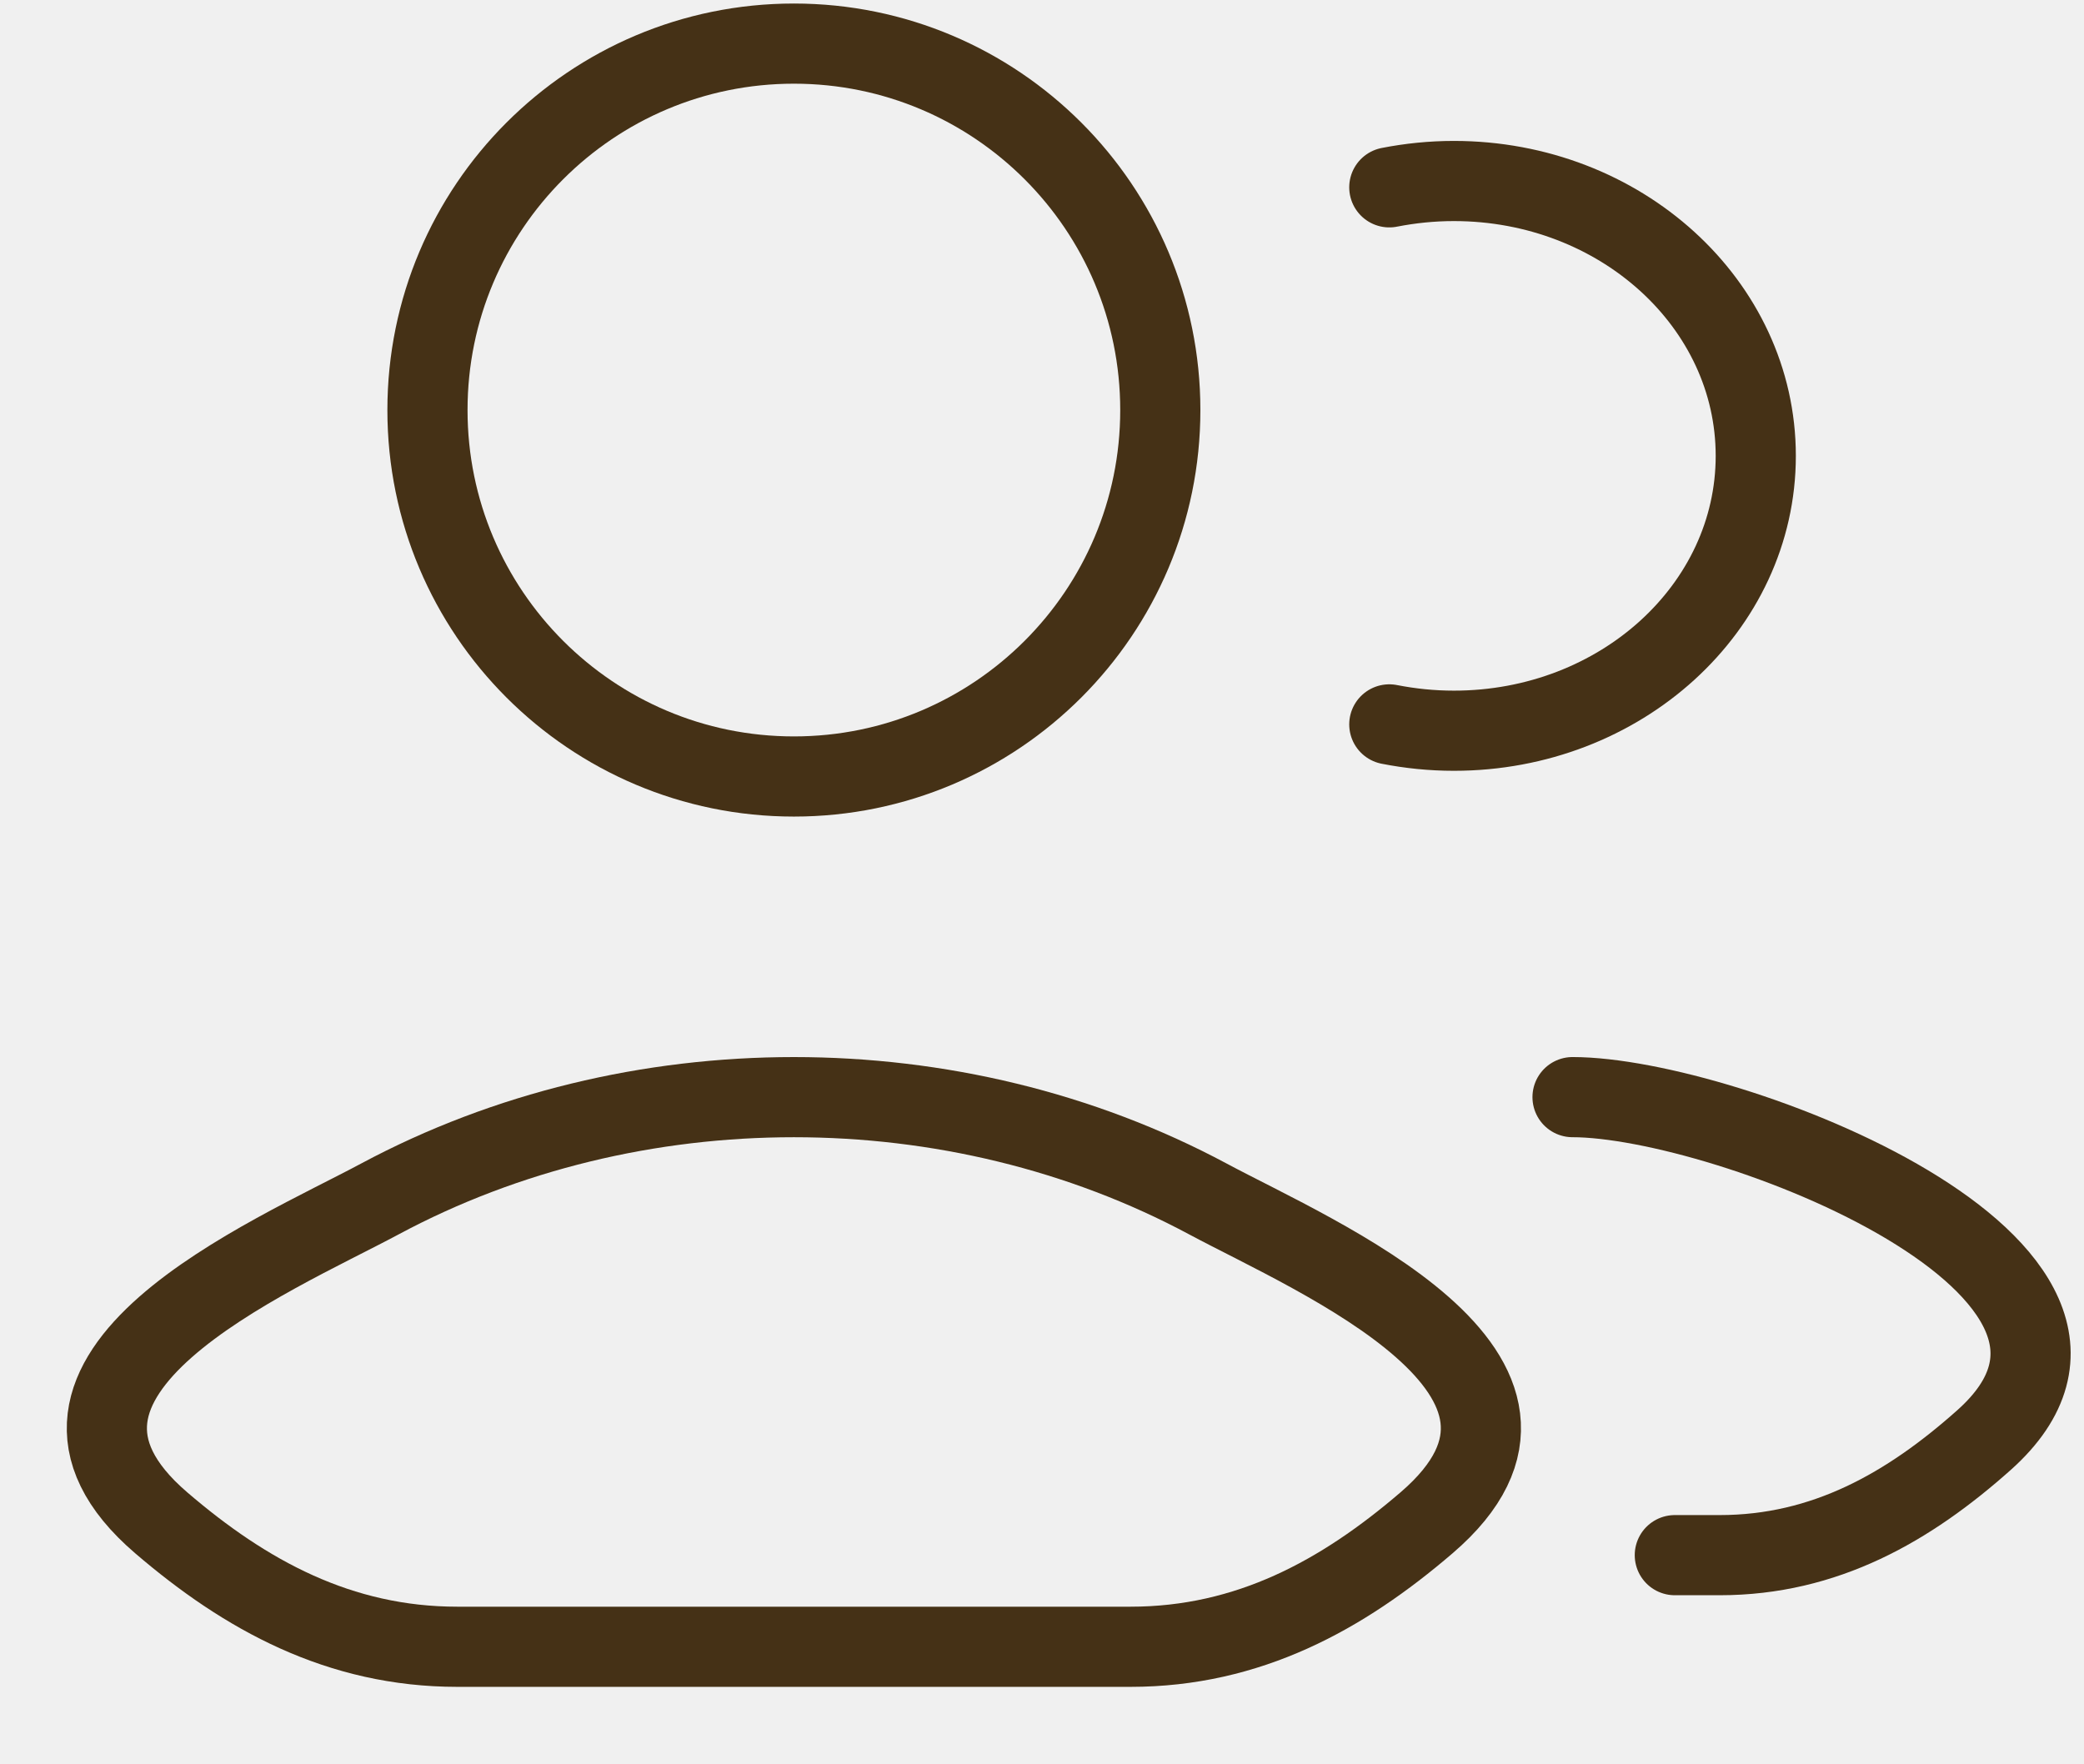
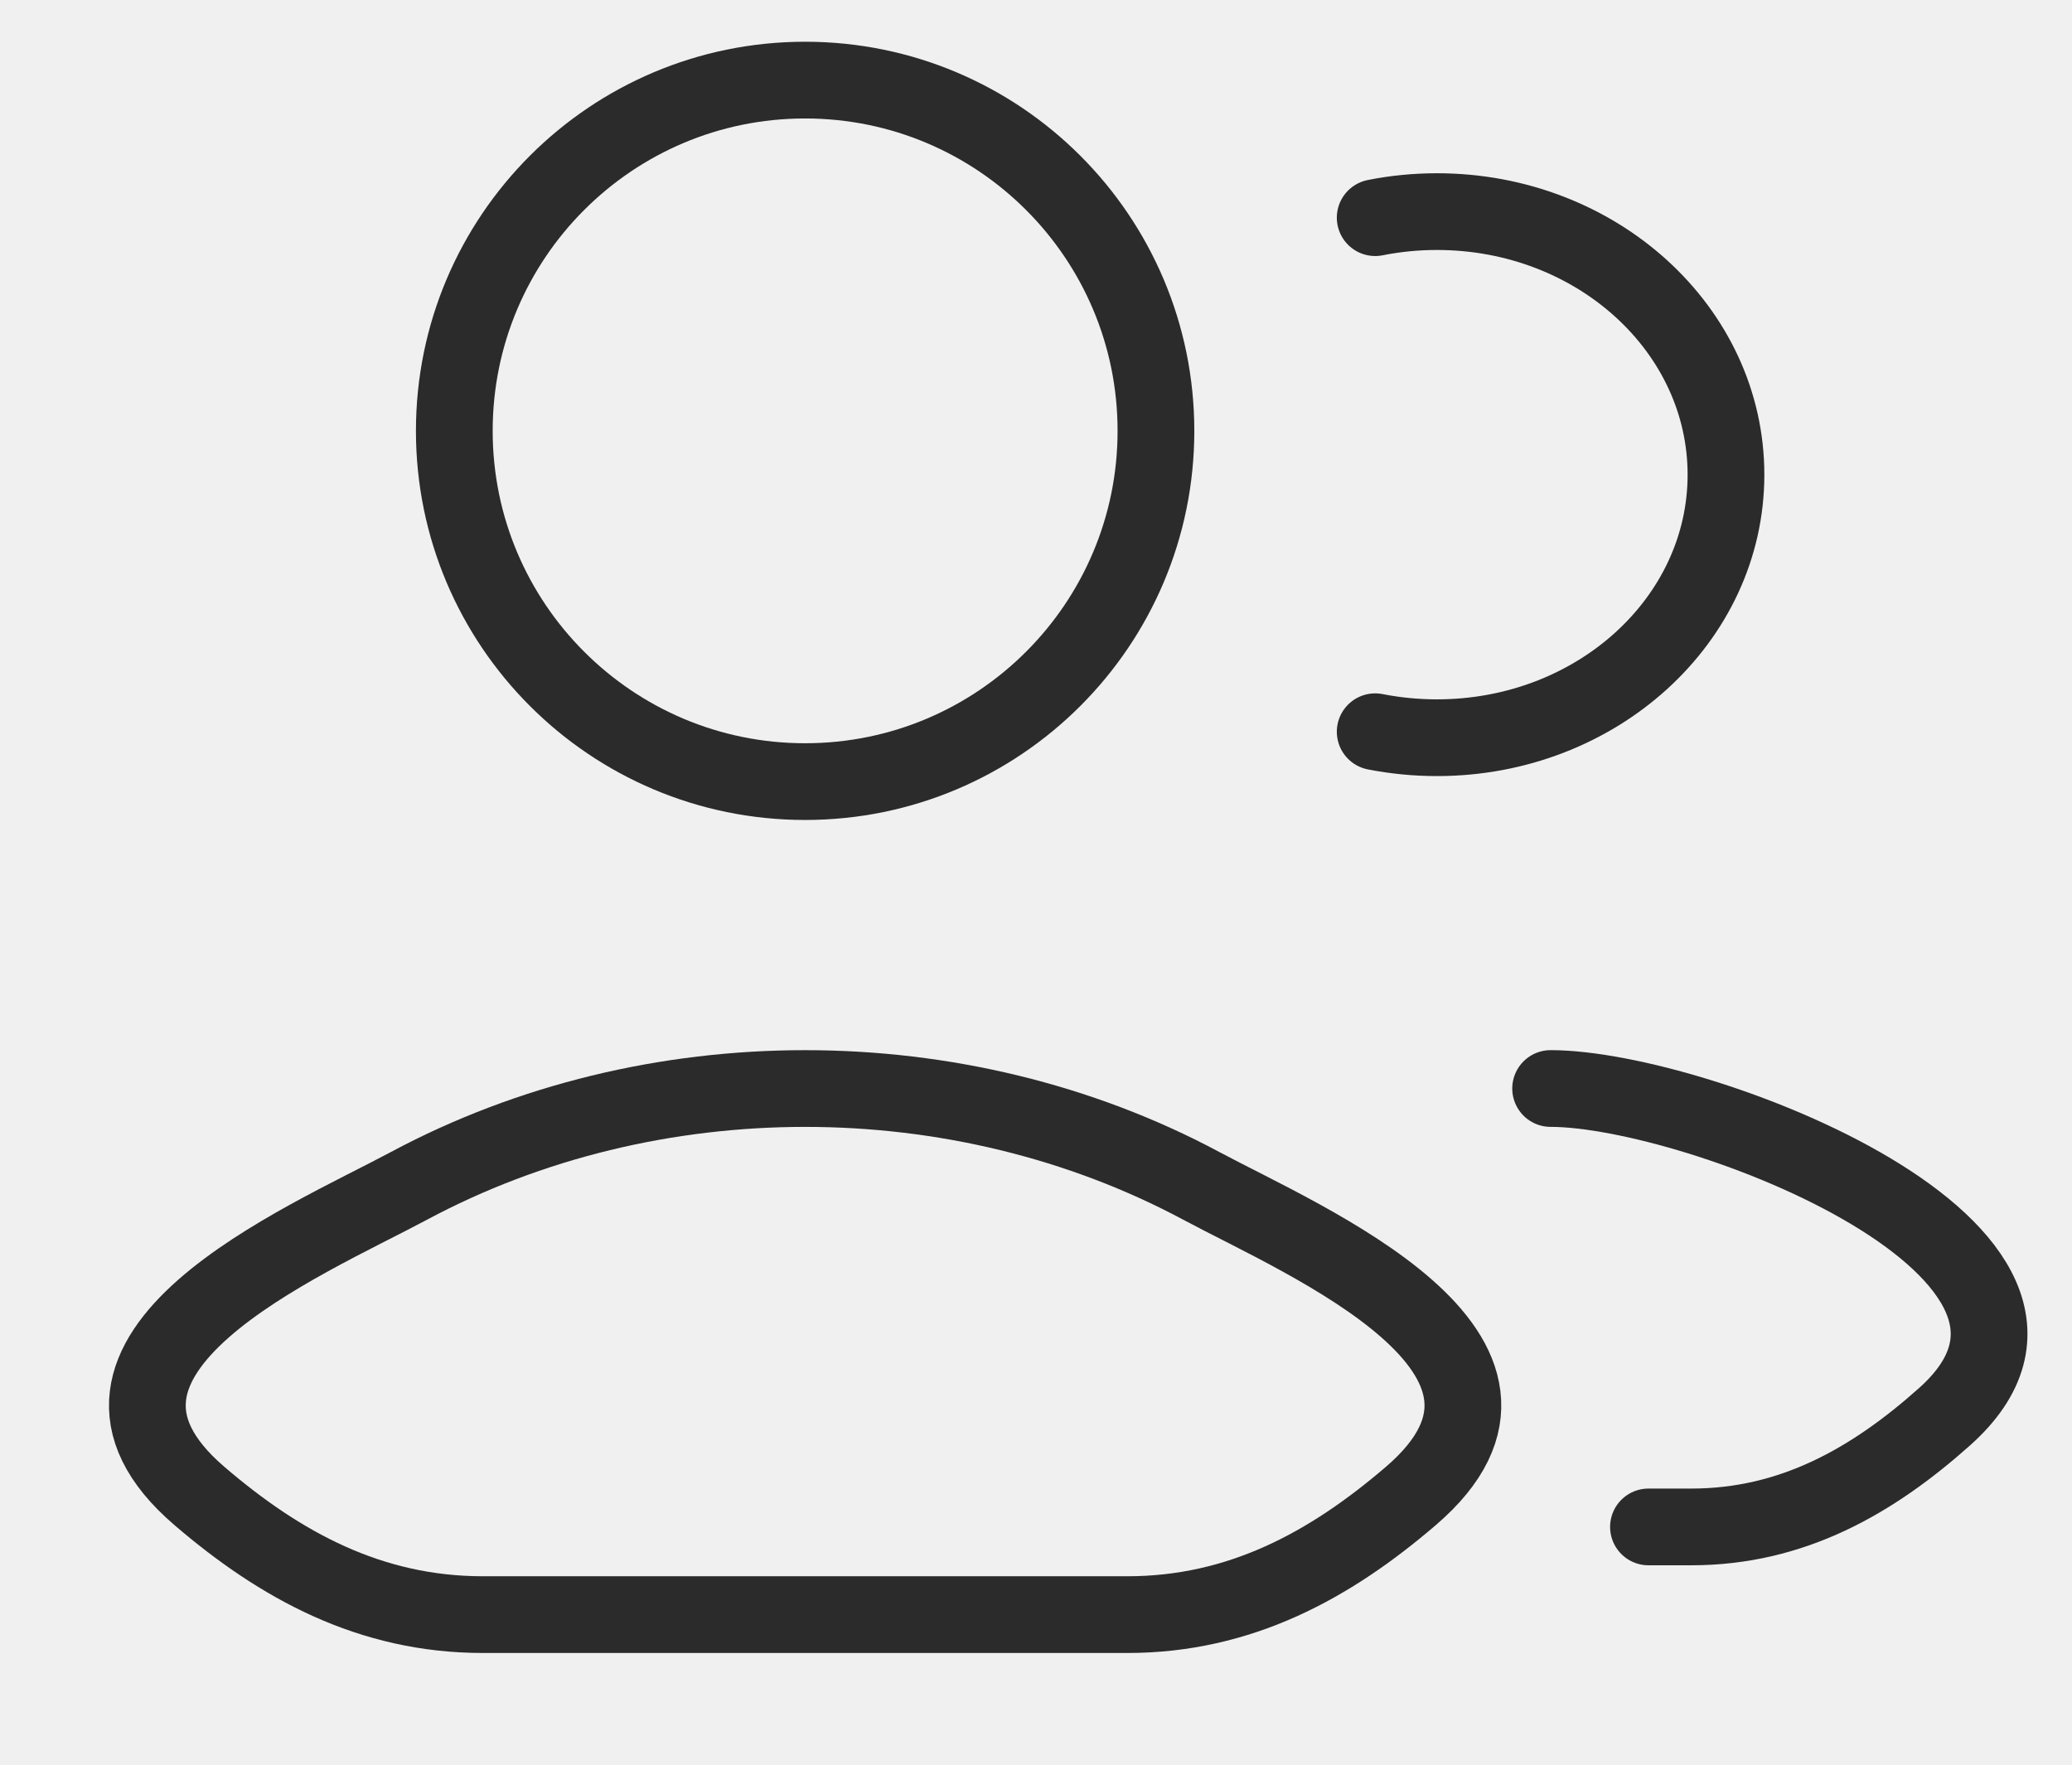
- <svg xmlns="http://www.w3.org/2000/svg" width="26" height="22" viewBox="0 0 26 22" fill="none">
-   <path d="M20.895 19.401H21.455C22.769 19.401 23.814 18.802 24.753 17.965C27.137 15.838 21.532 13.687 19.619 13.687M17.333 2.337C17.593 2.286 17.862 2.258 18.139 2.258C20.219 2.258 21.905 3.793 21.905 5.687C21.905 7.581 20.219 9.116 18.139 9.116C17.862 9.116 17.593 9.088 17.333 9.037" stroke="#453116" stroke-linecap="round" />
-   <path d="M4.74 14.957C3.393 15.679 -0.14 17.153 2.012 18.998C3.063 19.9 4.234 20.544 5.706 20.544H14.104C15.576 20.544 16.746 19.9 17.797 18.998C19.949 17.153 16.416 15.679 15.069 14.957C11.909 13.264 7.9 13.264 4.74 14.957Z" stroke="#453116" />
-   <path d="M14.476 5.116C14.476 7.64 12.429 9.687 9.905 9.687C7.38 9.687 5.333 7.64 5.333 5.116C5.333 2.591 7.38 0.544 9.905 0.544C12.429 0.544 14.476 2.591 14.476 5.116Z" stroke="#453116" />
+ <svg xmlns="http://www.w3.org/2000/svg" width="27" height="23" viewBox="0 0 27 23" fill="none">
+   <g clip-path="url(#clip0_7_76)">
+     <path d="M21.481 19.901H22.041C23.355 19.901 24.401 19.302 25.339 18.465C27.723 16.338 22.119 14.187 20.206 14.187M17.92 2.837C18.179 2.785 18.449 2.758 18.725 2.758C20.805 2.758 22.491 4.293 22.491 6.187C22.491 8.08 20.805 9.615 18.725 9.615C18.449 9.615 18.179 9.588 17.92 9.537" stroke="#2B2B2B" stroke-linecap="round" />
+     <path d="M5.327 15.457C3.98 16.179 0.447 17.653 2.599 19.498C3.65 20.4 4.82 21.044 6.292 21.044H14.691C16.162 21.044 17.333 20.4 18.384 19.498C20.536 17.653 17.003 16.179 15.656 15.457C12.496 13.764 8.487 13.764 5.327 15.457Z" stroke="#2B2B2B" />
+     <path d="M15.063 5.616C15.063 8.14 13.016 10.187 10.491 10.187C7.967 10.187 5.92 8.14 5.92 5.616C5.92 3.091 7.967 1.044 10.491 1.044C13.016 1.044 15.063 3.091 15.063 5.616Z" stroke="#2B2B2B" />
+   </g>
+   <defs>
+     <clipPath id="clip0_7_76">
+       <rect width="26" height="22" fill="white" transform="translate(0.585938 0.5)" />
+     </clipPath>
+   </defs>
</svg>
